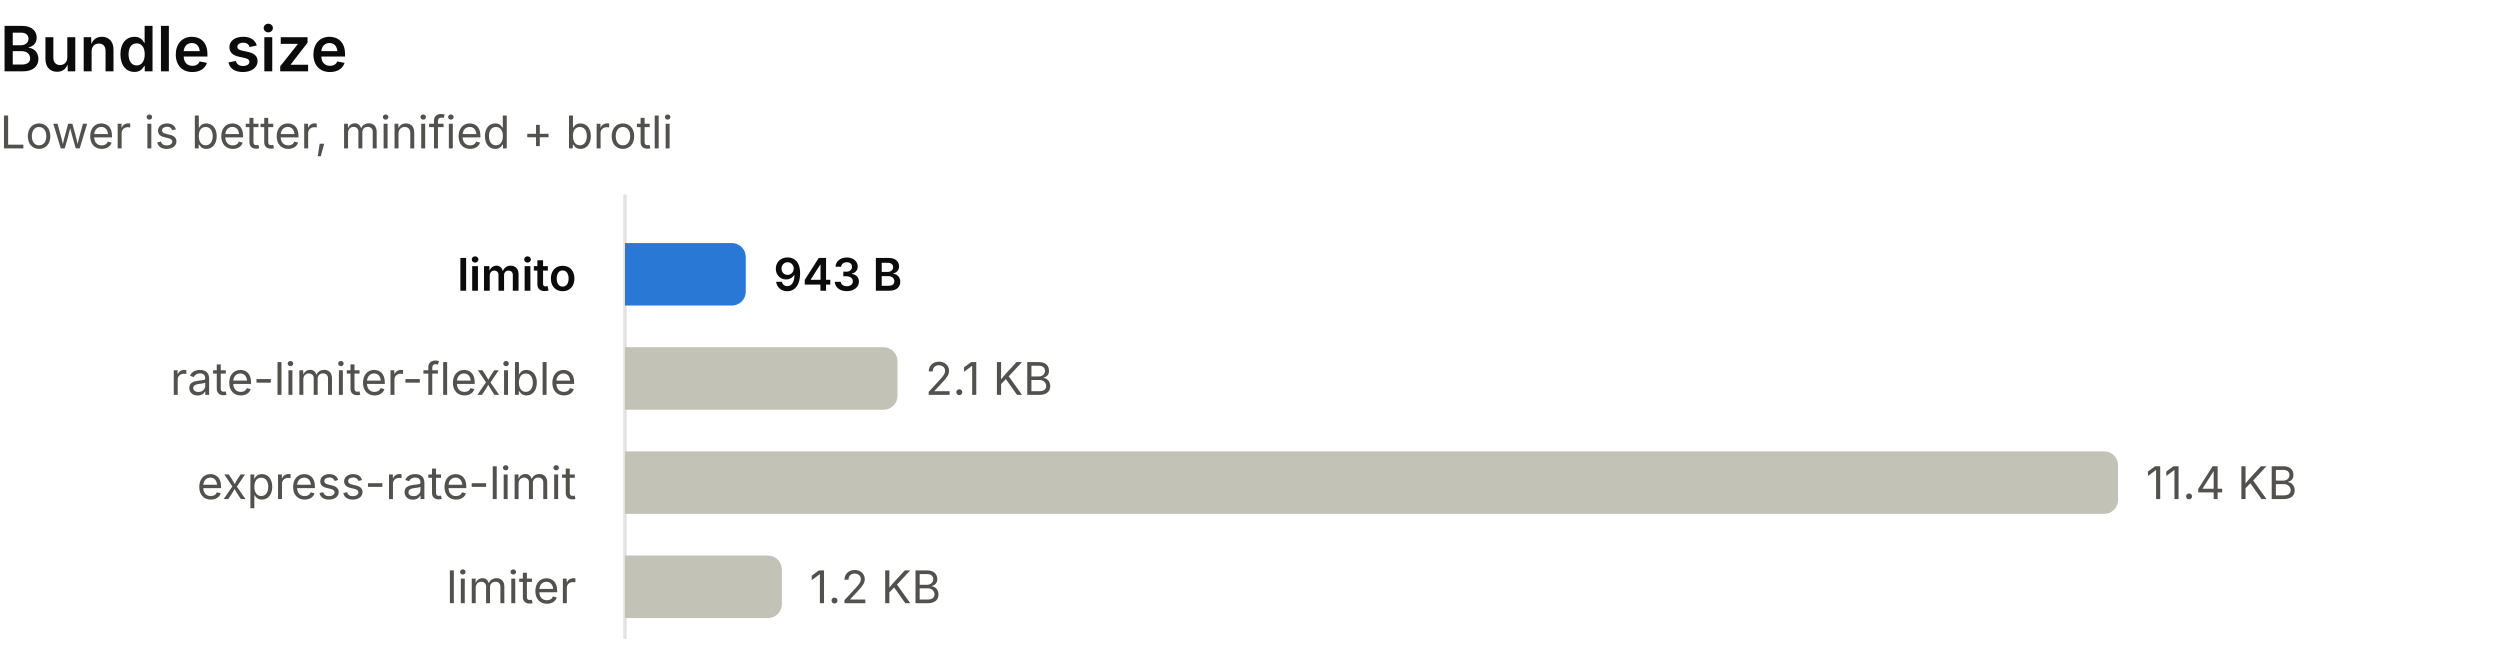
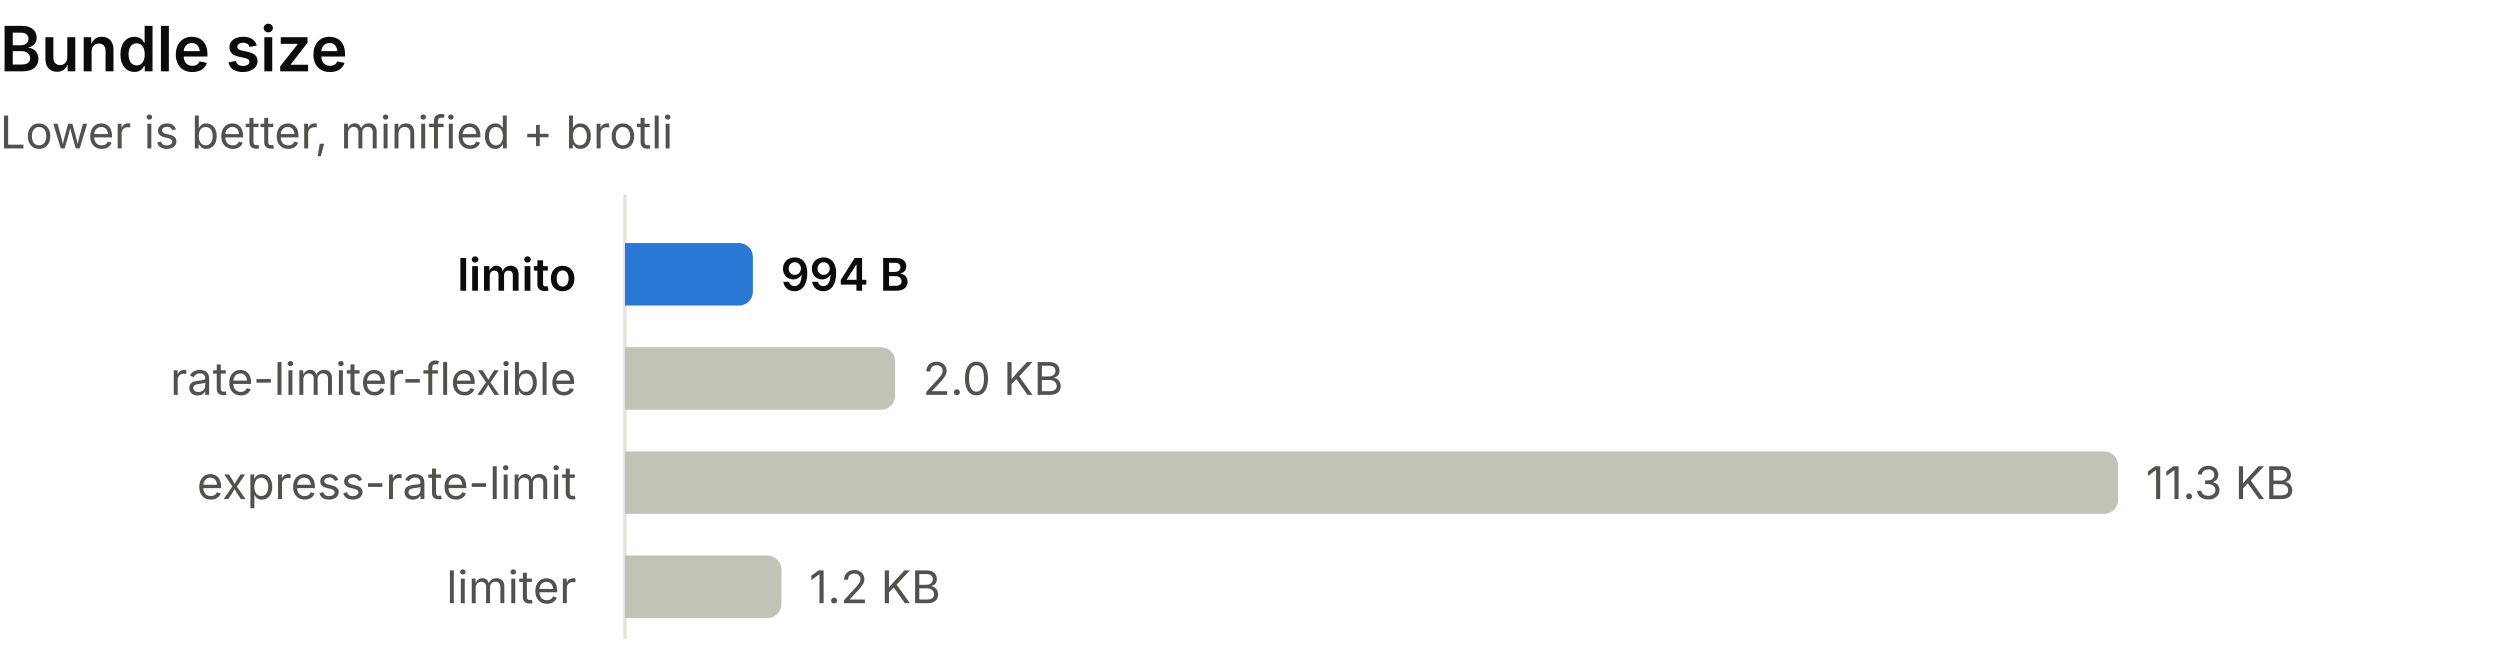
<svg xmlns="http://www.w3.org/2000/svg" width="720" height="192" viewBox="0 0 720 192" font-family="ui-sans-serif,system-ui,-apple-system,'Segoe UI',sans-serif">
  <style>
text{dominant-baseline:central;fill:#52514e;font-size:13px}
.t{fill:#0b0b0b;font-size:18px;font-weight:600}
.n{font-size:13px}
.h{fill:#0b0b0b;font-size:14px;font-weight:600}
.v{font-variant-numeric:tabular-nums}
.me{fill:#0b0b0b;font-weight:600}
</style>
  <text x="0" y="14" class="t">Bundle size</text>
  <text x="0" y="38" class="n">Lower is better, minified + brotli</text>
  <line x1="180" x2="180" y1="56" y2="184" stroke="#e4e3df" />
  <text x="166" y="79" class="l me" text-anchor="end">limito</text>
-   <path d="M180 70h30.776a4 4 0 0 1 4 4v10a4 4 0 0 1-4 4h-30.776z" fill="#2a78d6" />
-   <text x="222.776" y="79" class="v me">943 B</text>
+   <path d="M180 70h32.834a4 4 0 0 1 4 4v10a4 4 0 0 1-4 4h-32.834z" fill="#2a78d6" />
+   <text x="224.834" y="79" class="v me">994 B</text>
  <text x="166" y="109" class="l" text-anchor="end">rate-limiter-flexible</text>
-   <path d="M180 100h74.477a4 4 0 0 1 4 4v10a4 4 0 0 1-4 4h-74.477z" fill="#c3c2b7" />
-   <text x="266.477" y="109" class="v">2.1 KB</text>
+   <path d="M180 100h73.781a4 4 0 0 1 4 4v10a4 4 0 0 1-4 4h-73.781z" fill="#c3c2b7" />
+   <text x="265.781" y="109" class="v">2.0 KB</text>
  <text x="166" y="139" class="l" text-anchor="end">express-rate-limit</text>
  <path d="M180 130h426a4 4 0 0 1 4 4v10a4 4 0 0 1-4 4h-426z" fill="#c3c2b7" />
-   <text x="618" y="139" class="v">11.4 KB</text>
+   <text x="618" y="139" class="v">11.3 KB</text>
  <text x="166" y="169" class="l" text-anchor="end">limiter</text>
-   <path d="M180 160h41.176a4 4 0 0 1 4 4v10a4 4 0 0 1-4 4h-41.176z" fill="#c3c2b7" />
-   <text x="233.176" y="169" class="v">1.2 KB</text>
+   <path d="M180 160h41.06a4 4 0 0 1 4 4v10a4 4 0 0 1-4 4h-41.06z" fill="#c3c2b7" />
+   <text x="233.06" y="169" class="v">1.2 KB</text>
</svg>
